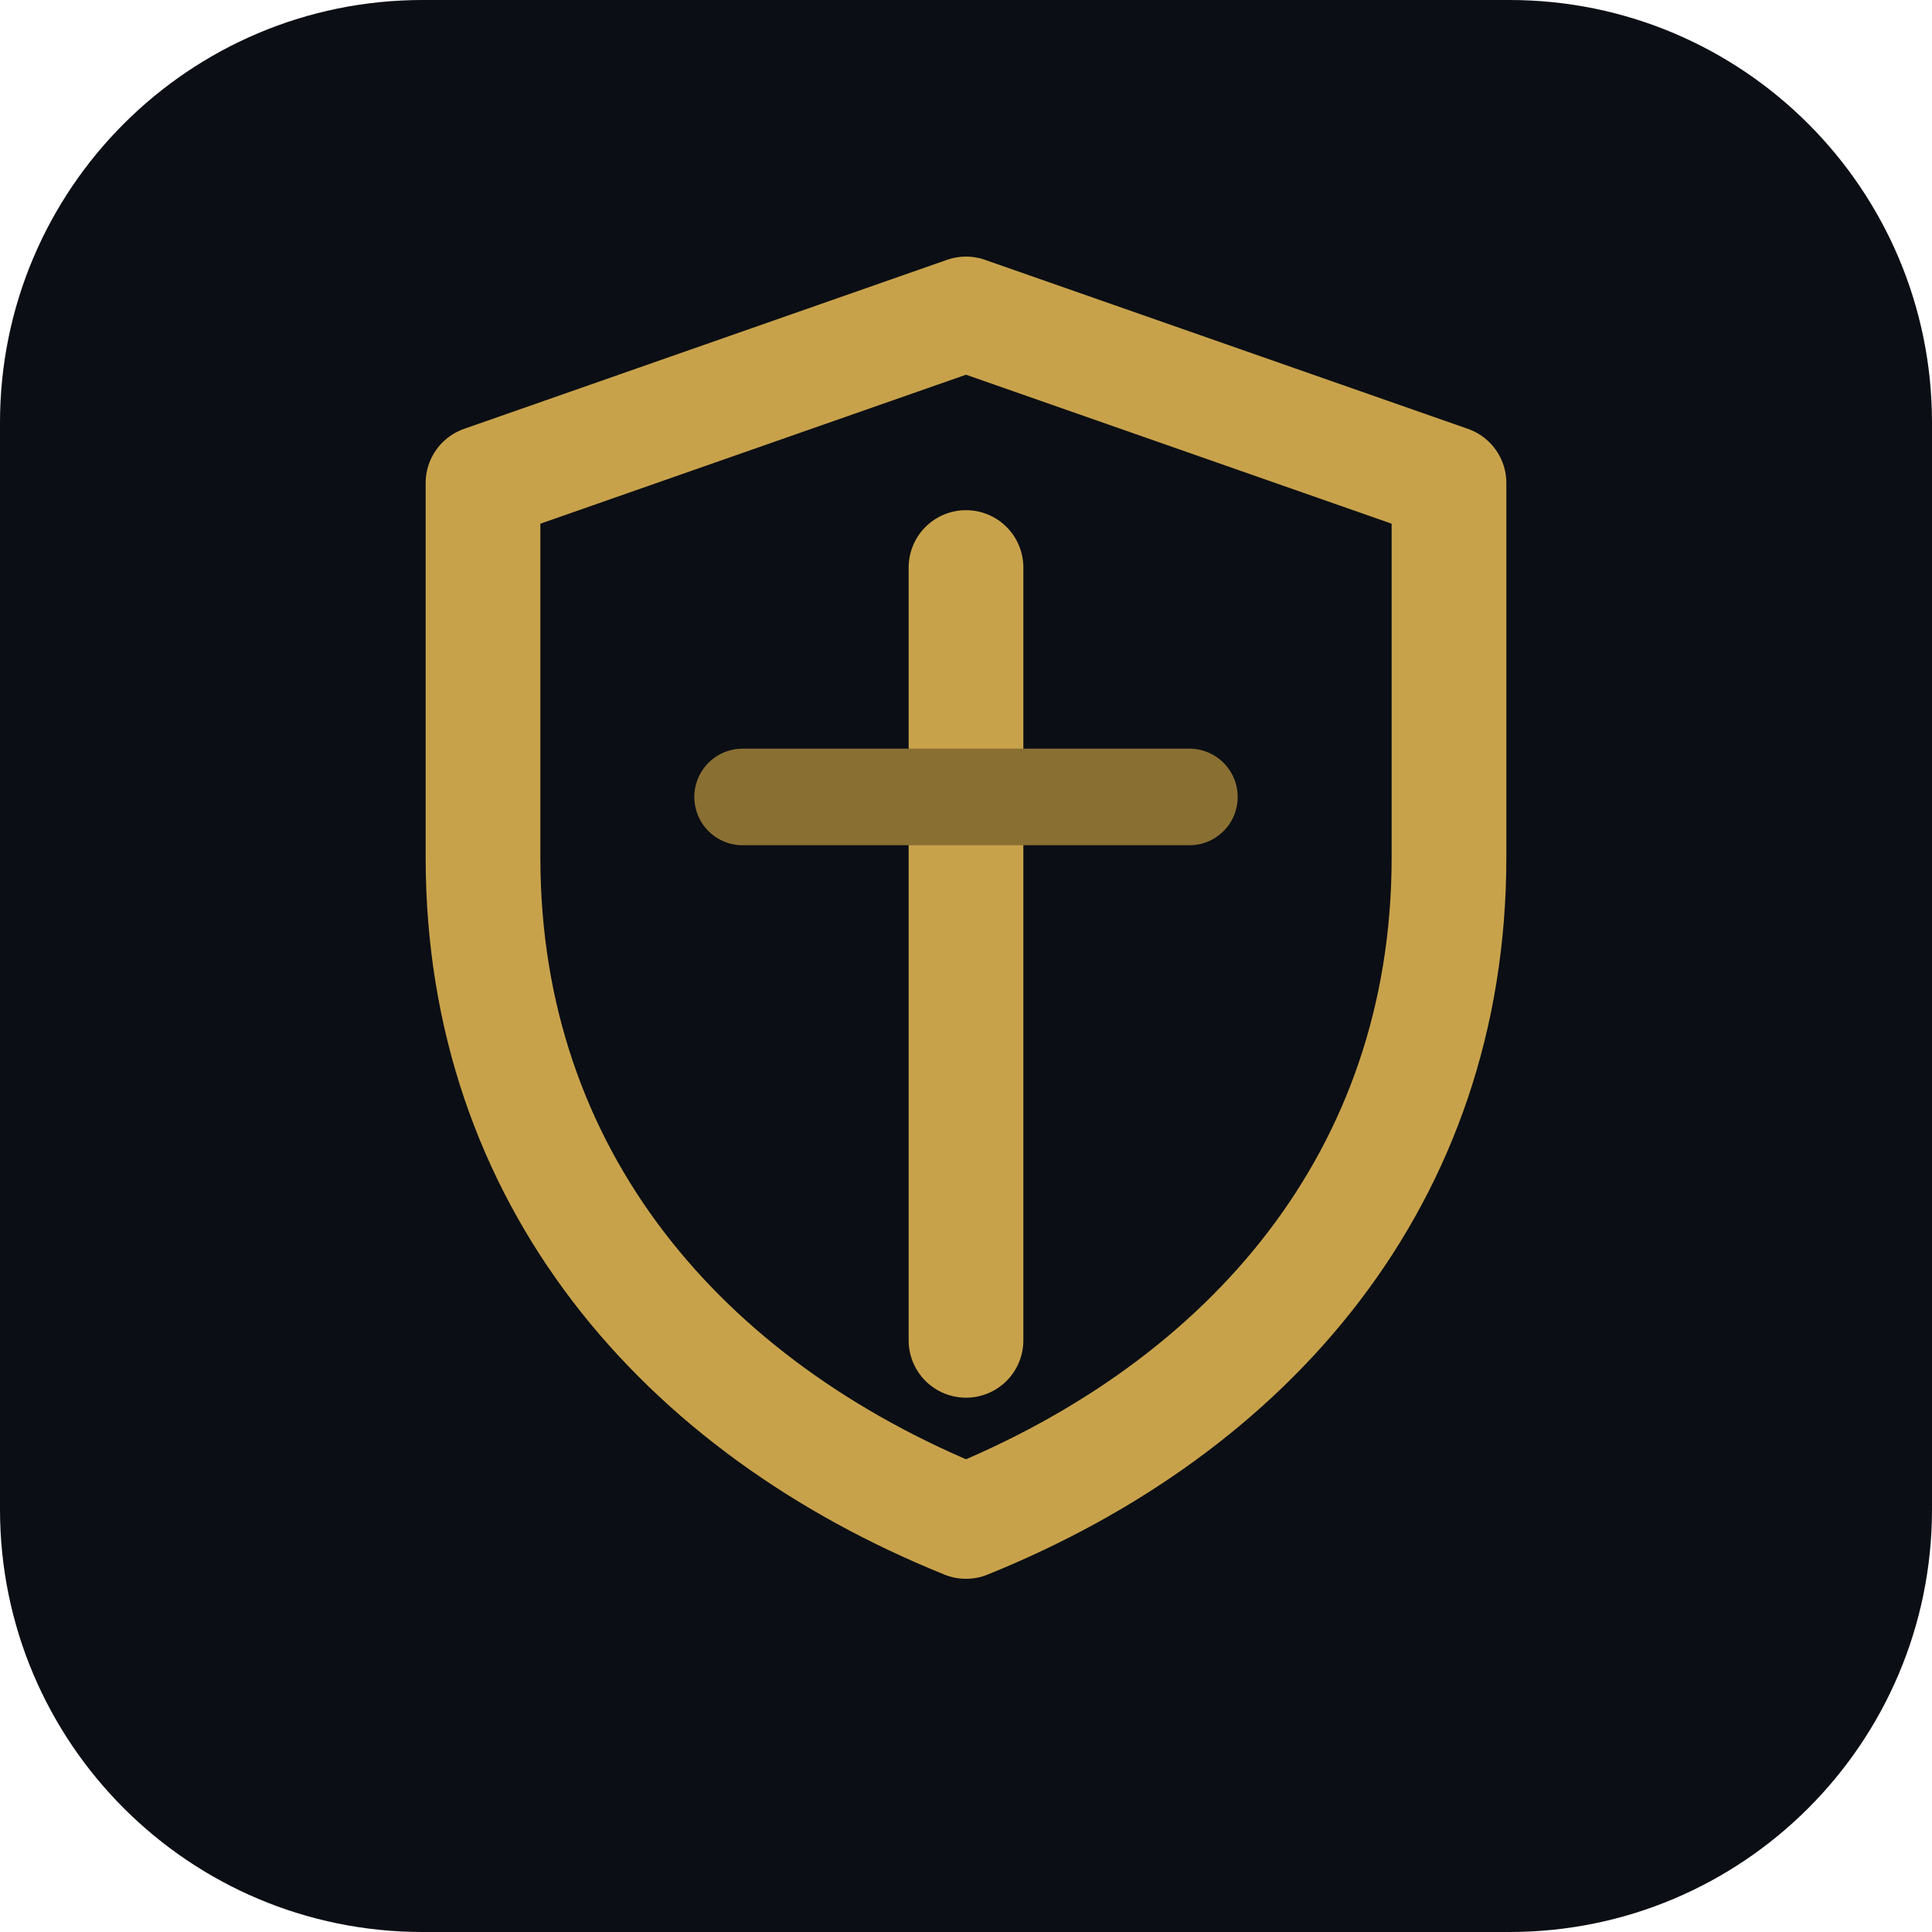
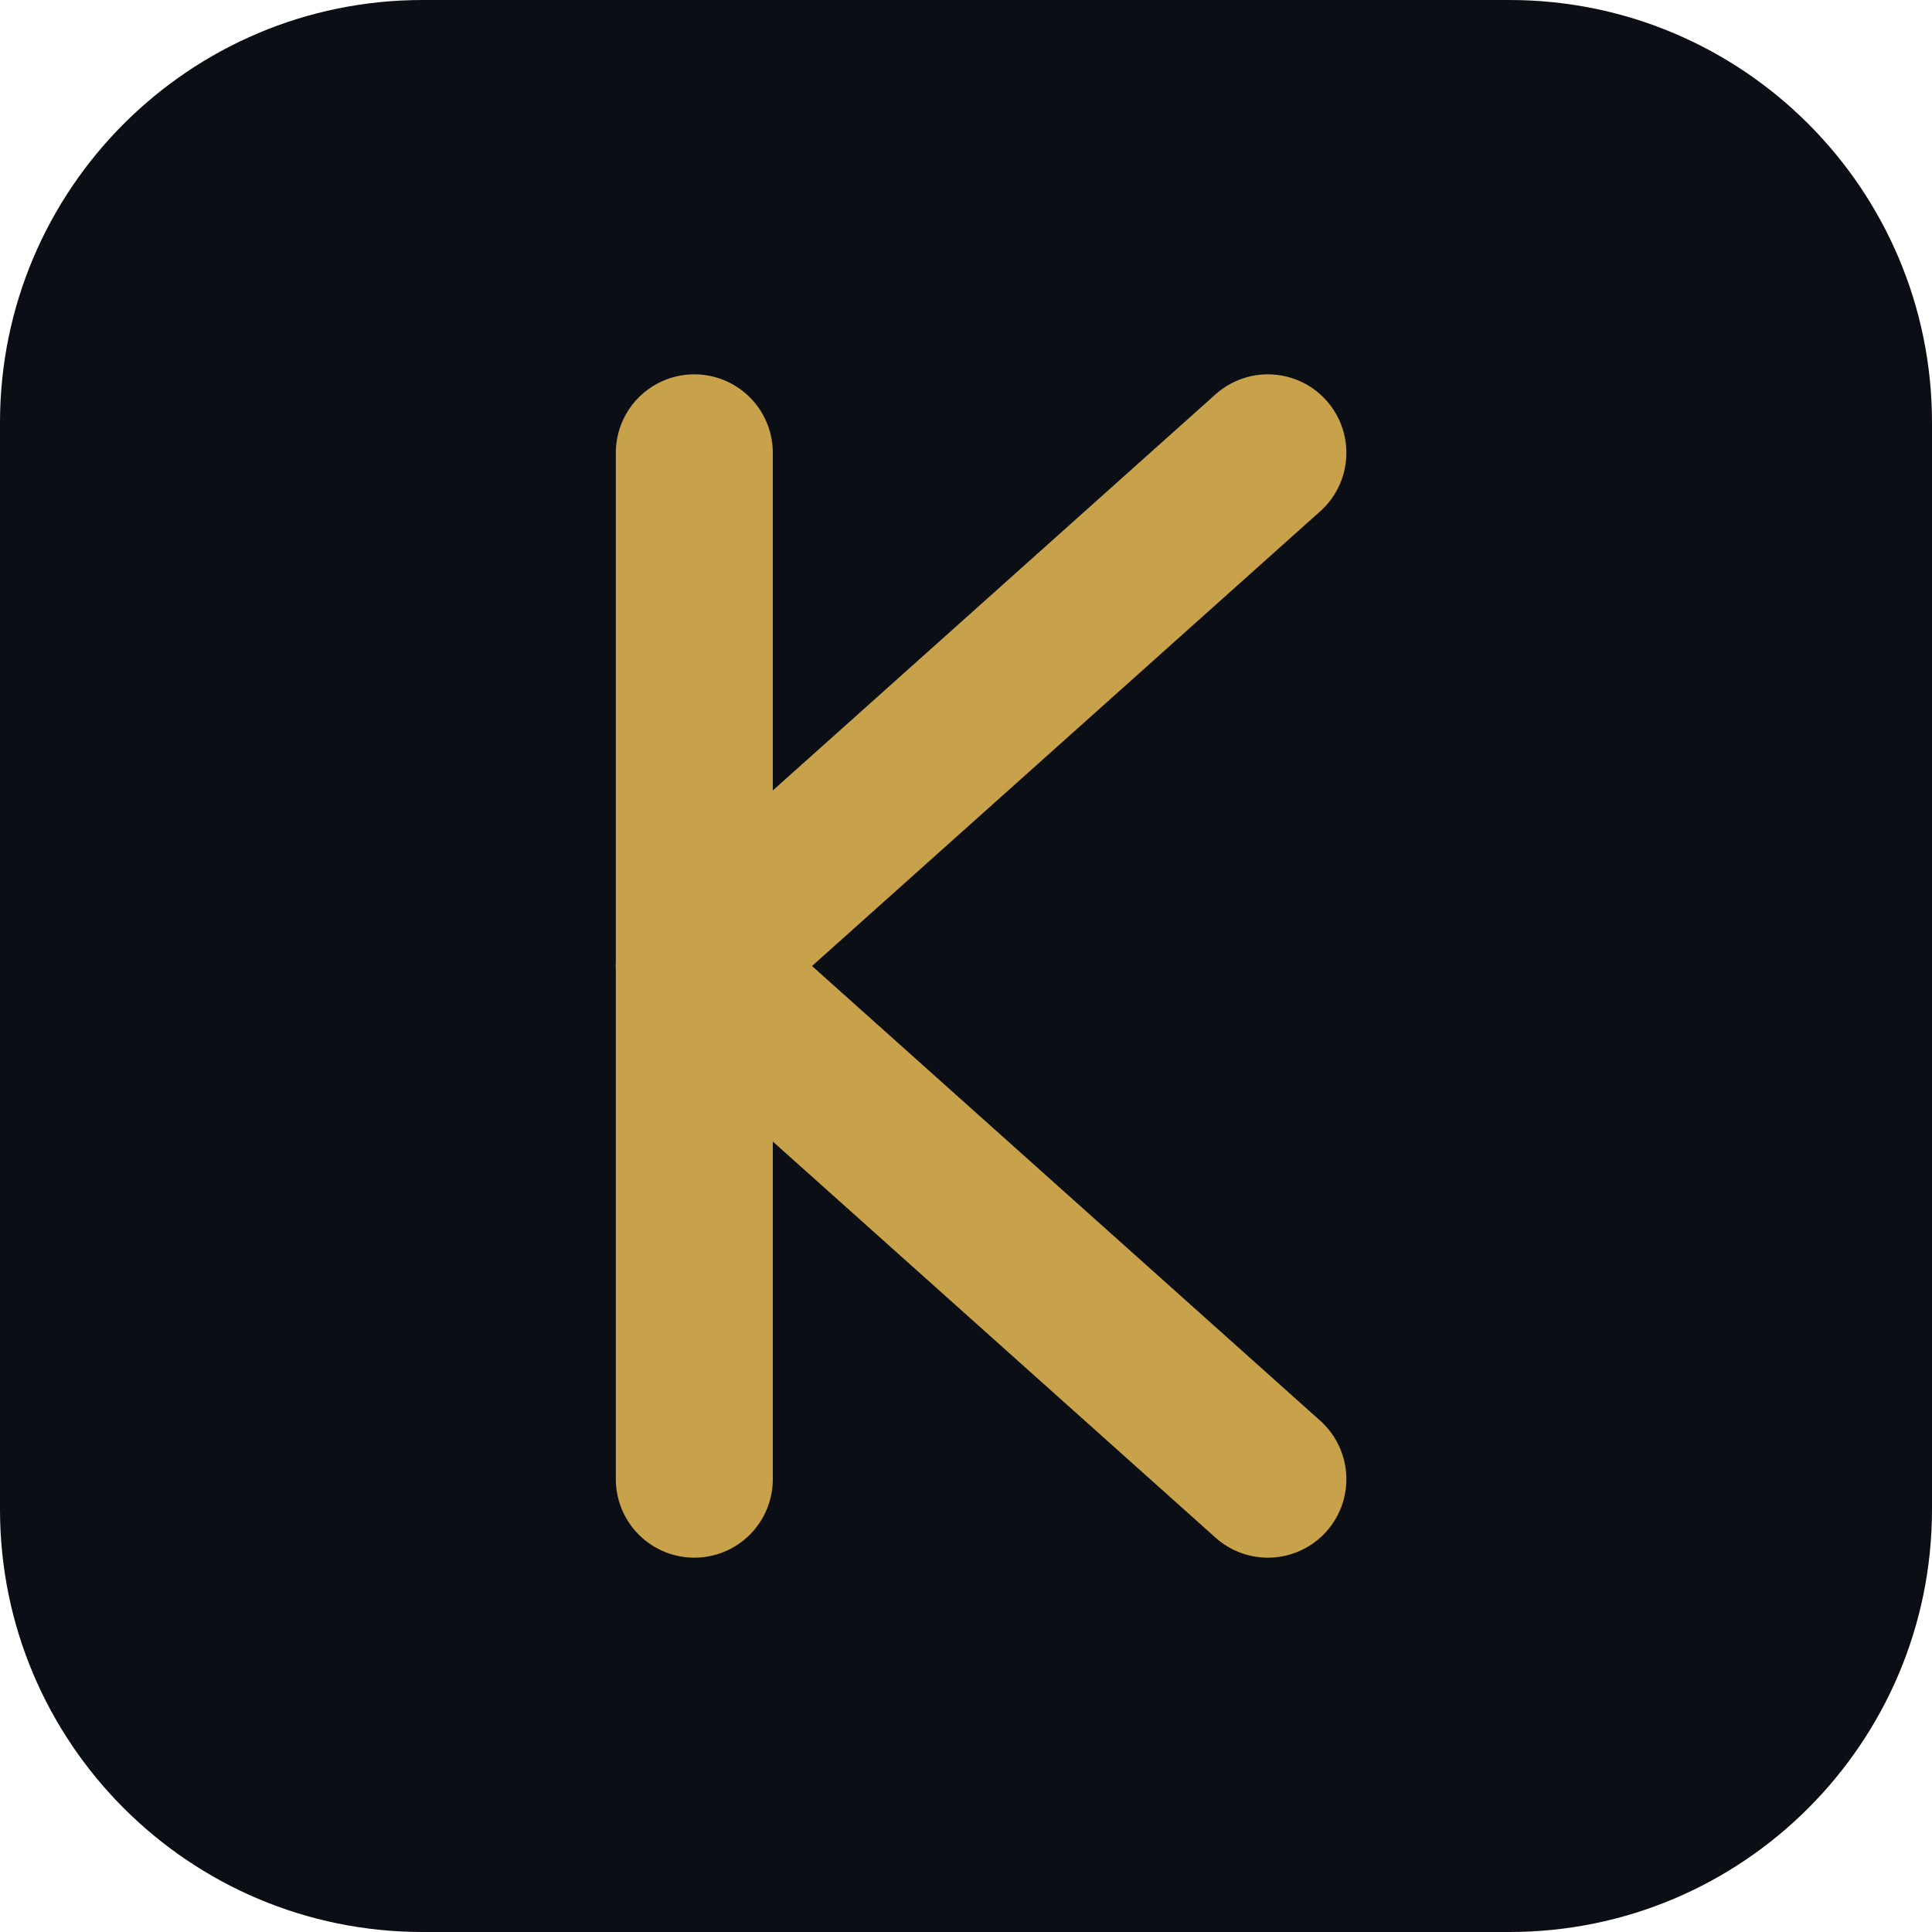
- <svg xmlns="http://www.w3.org/2000/svg" viewBox="0 0 32 32" role="img" aria-label="Aegentic">
+ <svg xmlns="http://www.w3.org/2000/svg" viewBox="0 0 32 32" role="img" aria-label="Kestrel">
  <rect width="32" height="32" rx="7" fill="#0b0e14" />
-   <path d="M16 5.2l8 2.8v6.2c0 5.3-3.3 9.1-8 11-4.7-1.9-8-5.7-8-11V8z" fill="none" stroke="#c8a24b" stroke-width="1.9" stroke-linejoin="round" />
-   <path d="M16 9.4v12.8" stroke="#c8a24b" stroke-width="1.9" stroke-linecap="round" />
-   <path d="M12.3 13.2h7.4" stroke="#8a6f33" stroke-width="1.6" stroke-linecap="round" />
+   <g fill="none" stroke="#c8a24b" stroke-width="2.6" stroke-linecap="round" stroke-linejoin="round">
+     <path d="M11.5 7.5V24.5" />
+     <path d="M11.5 16L21 7.5" />
+     <path d="M11.5 16L21 24.5" />
+   </g>
</svg>
